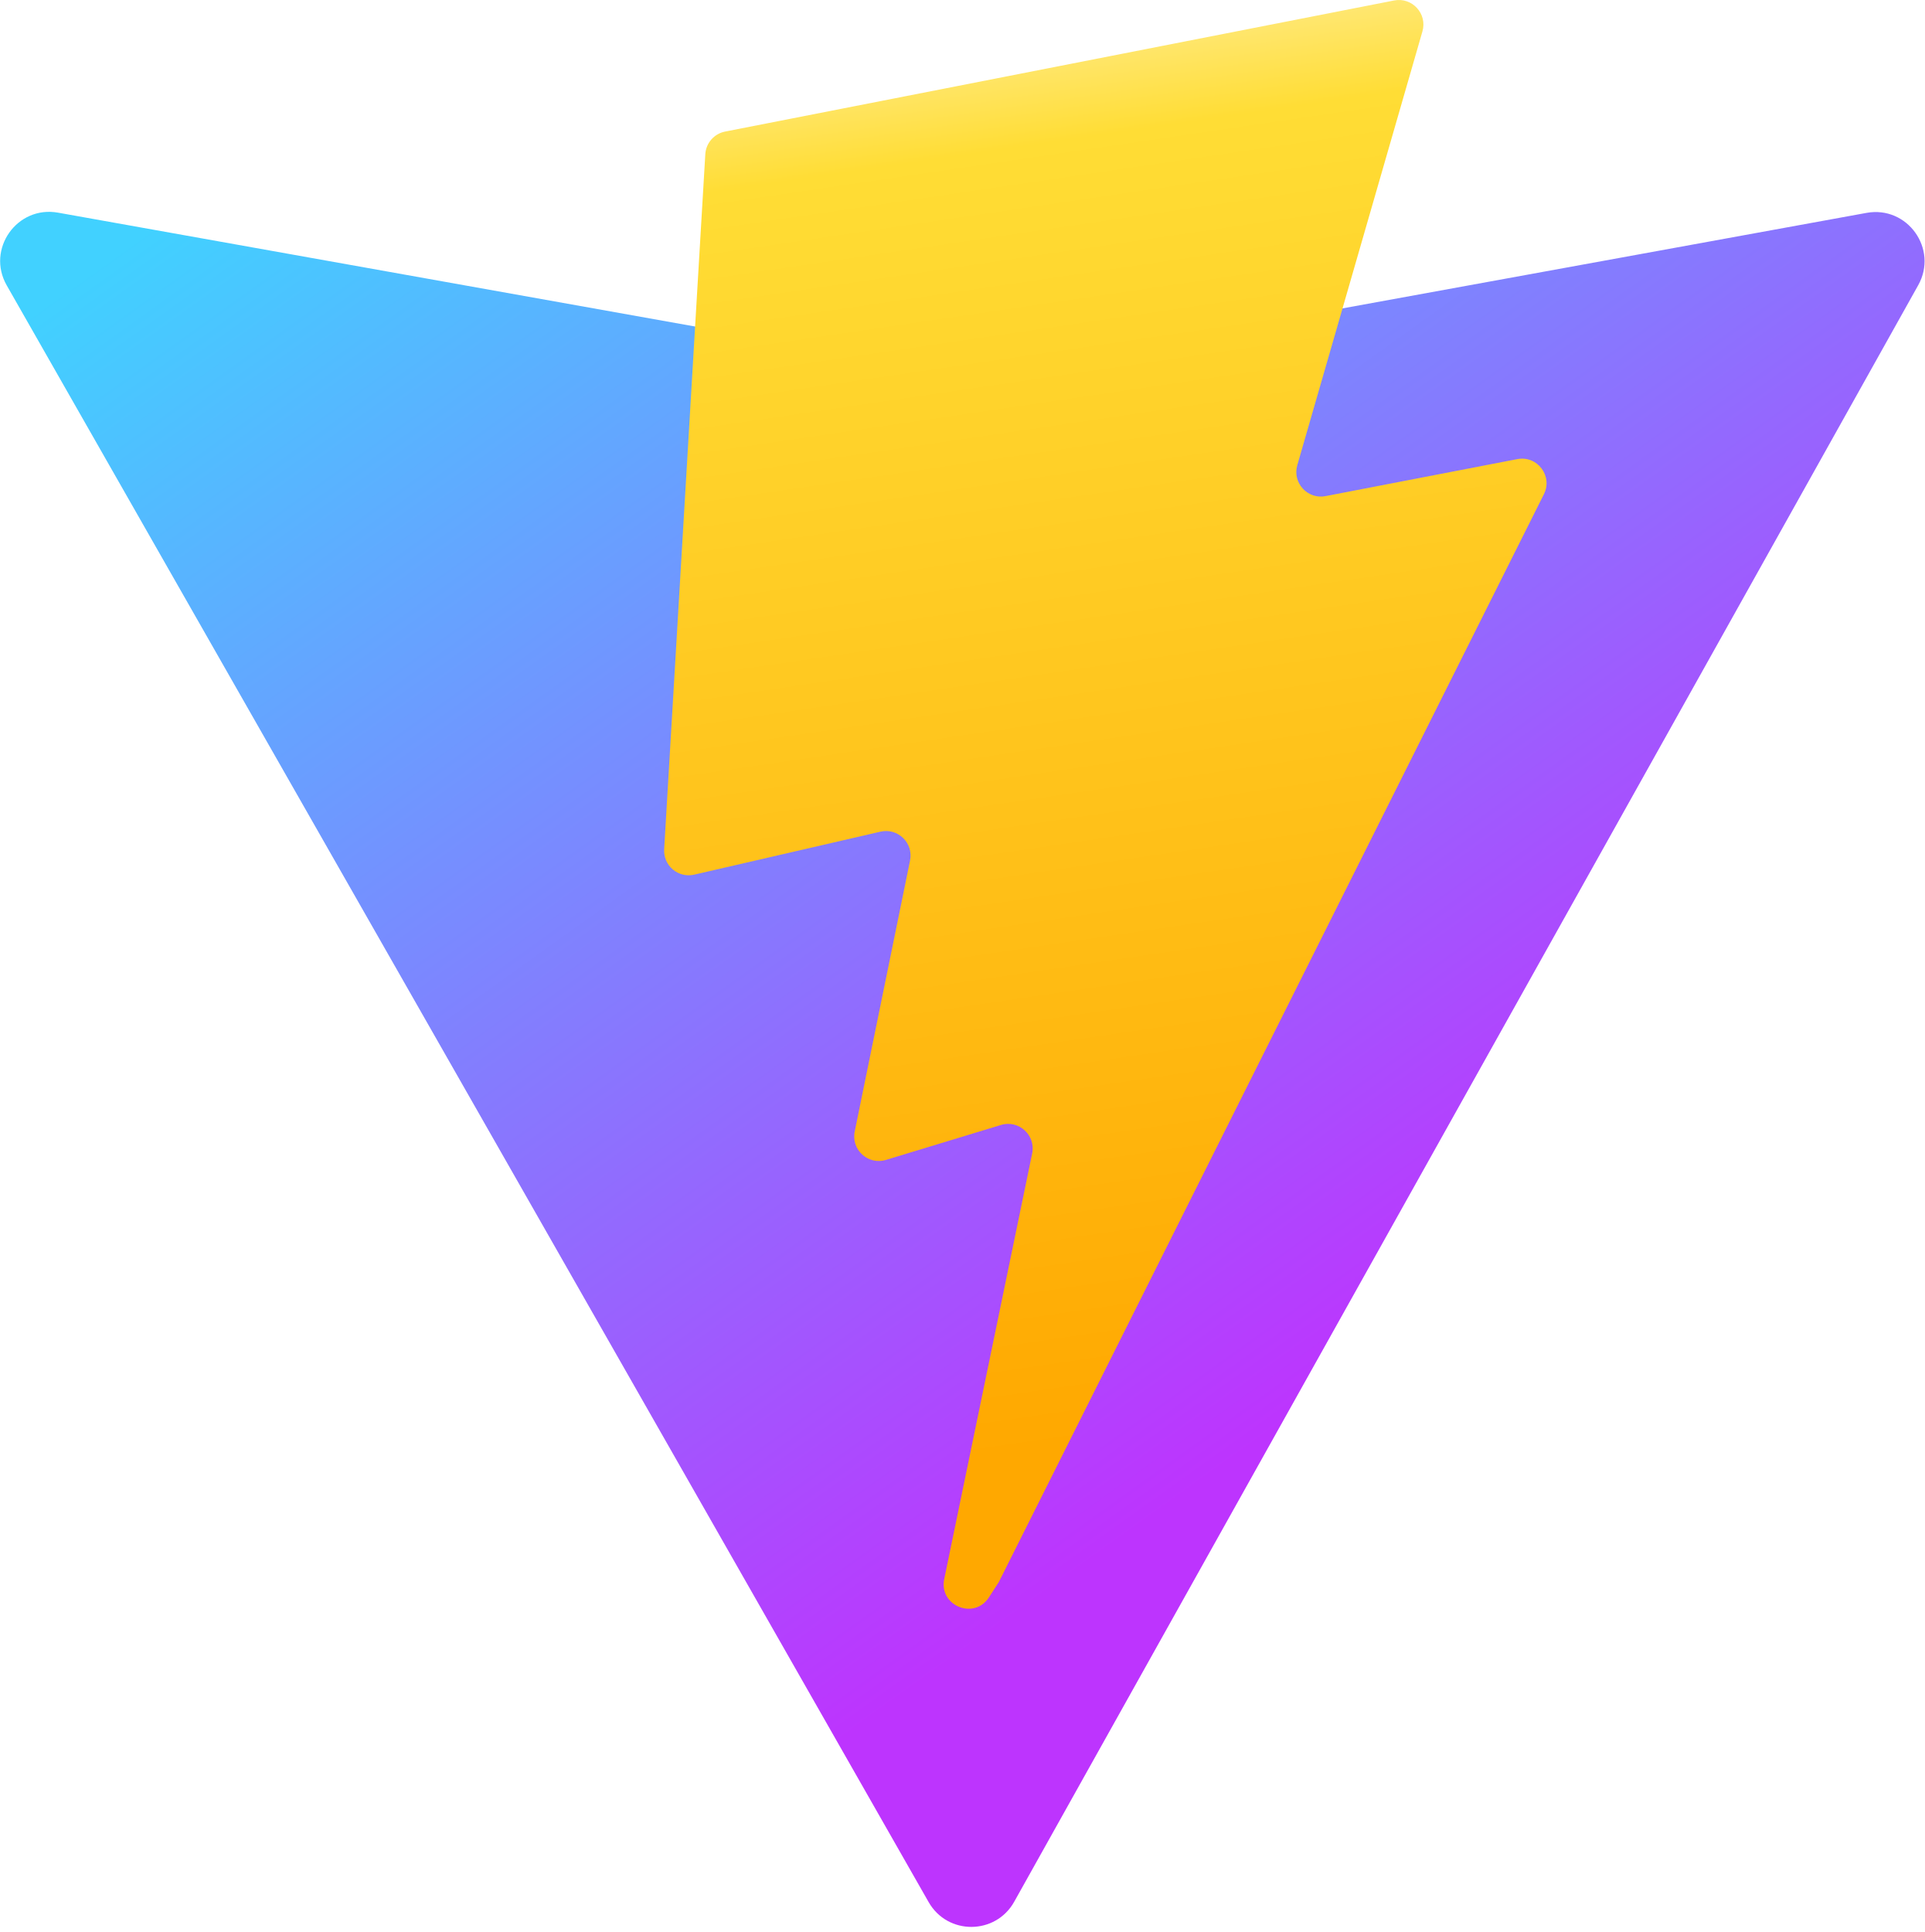
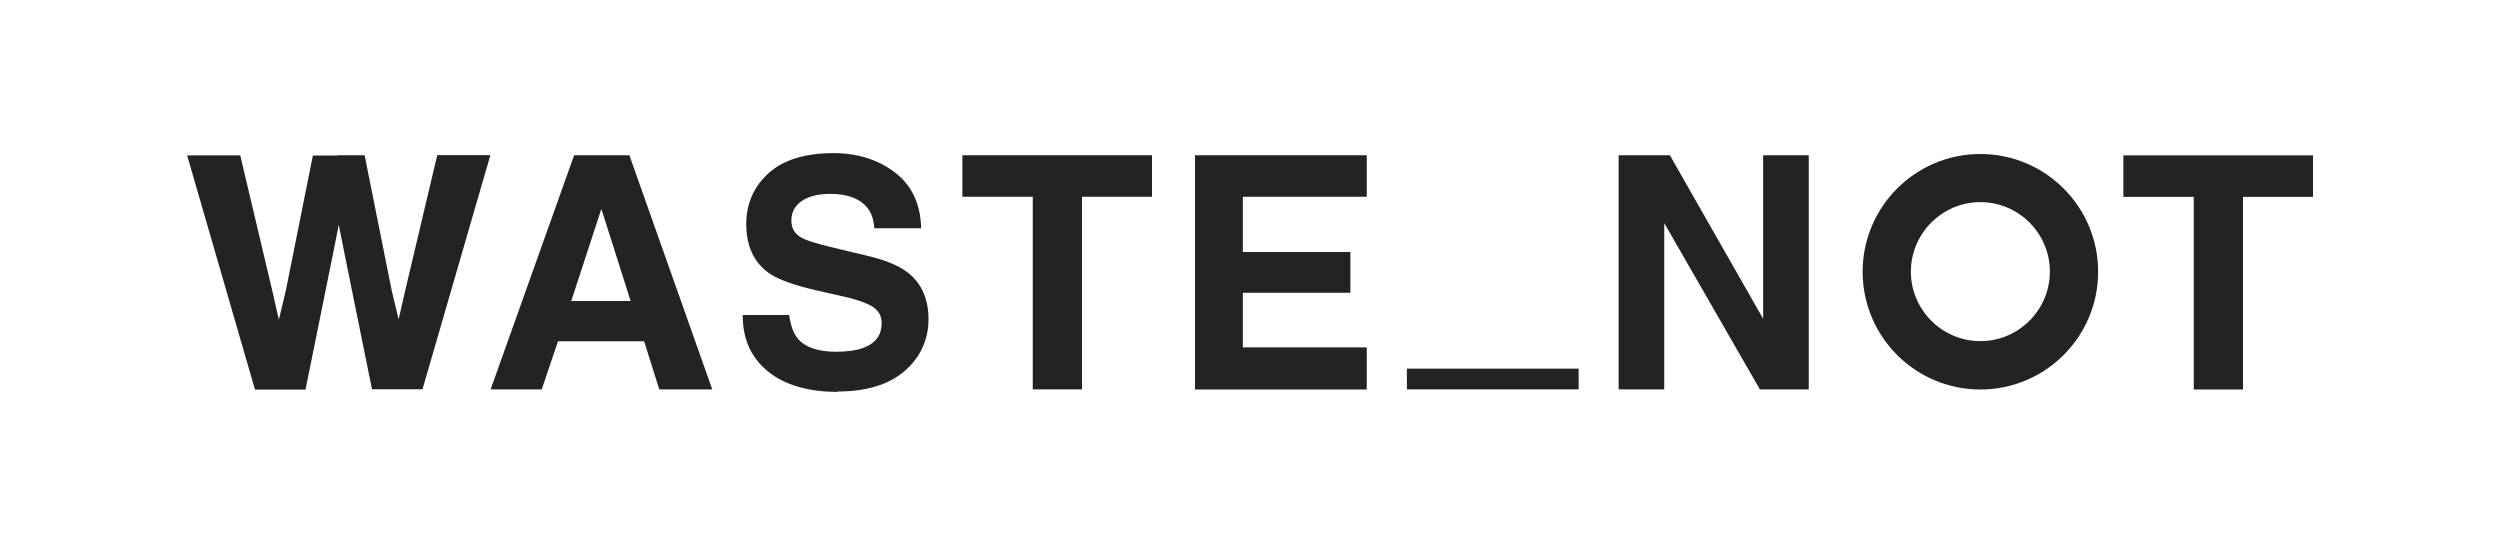
- <svg xmlns="http://www.w3.org/2000/svg" aria-hidden="true" role="img" class="iconify iconify--logos" width="31.88" height="32" preserveAspectRatio="xMidYMid meet" viewBox="0 0 256 257">
+ <svg xmlns="http://www.w3.org/2000/svg" id="logo" viewBox="0 0 200 43.62">
  <defs>
-     <linearGradient id="IconifyId1813088fe1fbc01fb466" x1="-.828%" x2="57.636%" y1="7.652%" y2="78.411%">
-       <stop offset="0%" stop-color="#41D1FF" />
-       <stop offset="100%" stop-color="#BD34FE" />
-     </linearGradient>
-     <linearGradient id="IconifyId1813088fe1fbc01fb467" x1="43.376%" x2="50.316%" y1="2.242%" y2="89.03%">
-       <stop offset="0%" stop-color="#FFEA83" />
-       <stop offset="8.333%" stop-color="#FFDD35" />
-       <stop offset="100%" stop-color="#FFA800" />
-     </linearGradient>
+     <style>
+       .cls-1 {
+         fill: #242323;
+       }
+     </style>
  </defs>
-   <path fill="url(#IconifyId1813088fe1fbc01fb466)" d="M255.153 37.938L134.897 252.976c-2.483 4.44-8.862 4.466-11.382.048L.875 37.958c-2.746-4.814 1.371-10.646 6.827-9.67l120.385 21.517a6.537 6.537 0 0 0 2.322-.004l117.867-21.483c5.438-.991 9.574 4.796 6.877 9.62Z" />
-   <path fill="url(#IconifyId1813088fe1fbc01fb467)" d="M185.432.063L96.44 17.501a3.268 3.268 0 0 0-2.634 3.014l-5.474 92.456a3.268 3.268 0 0 0 3.997 3.378l24.777-5.718c2.318-.535 4.413 1.507 3.936 3.838l-7.361 36.047c-.495 2.426 1.782 4.5 4.151 3.78l15.304-4.649c2.372-.72 4.652 1.36 4.15 3.788l-11.698 56.621c-.732 3.542 3.979 5.473 5.943 2.437l1.313-2.028l72.516-144.72c1.215-2.423-.88-5.186-3.54-4.672l-25.505 4.922c-2.396.462-4.435-1.77-3.759-4.114l16.646-57.705c.677-2.35-1.37-4.583-3.769-4.113Z" />
+   <path class="cls-1" d="M51.54,27.3h-6.9l-1.3,3.85h-4.09l6.68-18.73h4.42l6.63,18.73h-4.24l-1.21-3.85ZM50.45,24.08l-2.34-7.37-2.41,7.37h4.75Z" />
+   <g>
+     <path class="cls-1" d="M66.87,28.22c.89,0,1.6-.1,2.16-.29,1.05-.37,1.57-1.07,1.57-2.08,0-.59-.26-1.05-.78-1.38-.52-.32-1.34-.6-2.45-.84l-1.9-.43c-1.87-.42-3.16-.88-3.87-1.38-1.21-.83-1.81-2.12-1.81-3.89,0-1.61.58-2.94,1.75-4.01s2.89-1.6,5.15-1.6c1.89,0,3.51.5,4.84,1.5,1.34,1,2.04,2.46,2.1,4.37h-3.61c-.06-1.08-.54-1.85-1.41-2.3-.58-.3-1.31-.45-2.18-.45-.97,0-1.74.19-2.31.58s-.87.93-.87,1.63c0,.64.28,1.12.85,1.44.37.21,1.15.46,2.34.74l3.09.74c1.36.32,2.38.76,3.07,1.3,1.07.84,1.61,2.07,1.61,3.67s-.63,3-1.88,4.09c-1.25,1.08-3.03,1.63-5.32,1.63s-4.18-.53-5.52-1.6-2.01-2.54-2.01-4.4h3.58c.11.82.34,1.43.67,1.84.61.74,1.65,1.11,3.13,1.11Z" />
+     <path class="cls-1" d="M67.02,31.35c-2.35,0-4.22-.54-5.56-1.62-1.35-1.08-2.04-2.58-2.04-4.46v-.07h3.72v.06c.12.8.34,1.41.66,1.8.59.72,1.63,1.08,3.08,1.08.87,0,1.59-.1,2.13-.29,1.03-.37,1.52-1.02,1.52-2.01,0-.57-.24-1-.75-1.32-.51-.31-1.33-.59-2.43-.83l-1.9-.43c-1.87-.42-3.18-.89-3.9-1.39-1.22-.84-1.85-2.17-1.85-3.95,0-1.62.6-2.99,1.78-4.06,1.18-1.07,2.93-1.61,5.2-1.61,1.9,0,3.54.51,4.88,1.52,1.35,1.01,2.07,2.5,2.13,4.42v.07s-3.75,0-3.75,0v-.07c-.07-1.05-.53-1.8-1.38-2.24-.57-.29-1.29-.44-2.15-.44-.95,0-1.71.19-2.27.57-.55.37-.83.9-.83,1.57,0,.62.27,1.07.82,1.37.36.21,1.14.45,2.32.74l3.09.74c1.36.33,2.4.77,3.1,1.32,1.09.85,1.64,2.11,1.64,3.72s-.64,3.05-1.91,4.14c-1.26,1.09-3.07,1.64-5.36,1.64ZM59.56,25.35c.02,1.8.68,3.24,1.98,4.27,1.32,1.05,3.16,1.59,5.47,1.59s4.03-.54,5.27-1.61c1.23-1.07,1.86-2.42,1.86-4.03s-.53-2.78-1.58-3.61c-.68-.54-1.7-.97-3.04-1.29l-3.09-.74c-1.19-.28-1.99-.54-2.36-.75-.59-.33-.89-.83-.89-1.5,0-.72.3-1.29.9-1.69.59-.4,1.38-.6,2.35-.6.88,0,1.62.15,2.21.46.88.46,1.37,1.23,1.45,2.29h3.46c-.08-1.84-.78-3.27-2.07-4.24-1.32-.99-2.93-1.49-4.8-1.49-2.24,0-3.95.53-5.1,1.58-1.15,1.04-1.73,2.37-1.73,3.95,0,1.73.6,3.02,1.78,3.83.7.49,2,.95,3.85,1.37l1.9.43c1.12.24,1.95.53,2.47.85.54.34.81.82.81,1.44,0,1.04-.55,1.77-1.62,2.15-.56.2-1.29.3-2.18.3-1.49,0-2.57-.38-3.19-1.13-.33-.4-.56-1.01-.68-1.81h-3.45Z" />
+   </g>
+   <path class="cls-1" d="M92.16,12.42v3.32h-5.6v15.41h-3.94v-15.41h-5.63v-3.32h15.17Z" />
+   <path class="cls-1" d="M108.03,23.42h-8.6v4.37h9.91v3.37h-13.74V12.42h13.74v3.32h-9.91v4.42h8.6v3.25Z" />
+   <path class="cls-1" d="M144.7,31.15h-3.91l-7.65-13.3v13.3h-3.65V12.42h4.1l7.46,13.08v-13.08h3.65v18.73Z" />
+   <path class="cls-1" d="M185.04,12.43v3.32h-5.6v15.41h-3.94v-15.41h-5.63v-3.32h15.17Z" />
+   <path class="cls-1" d="M158.43,16.17c3.07,0,5.56,2.5,5.56,5.56s-2.5,5.56-5.56,5.56-5.56-2.5-5.56-5.56,2.5-5.56,5.56-5.56M158.43,12.32c-5.2,0-9.42,4.22-9.42,9.42s4.22,9.42,9.42,9.42,9.42-4.22,9.42-9.42-4.22-9.42-9.42-9.42h0Z" />
+   <rect class="cls-1" x="112.55" y="29.49" width="13.74" height="1.66" />
+   <g>
+     <path class="cls-1" d="M27.14,17.79l-.5,2.52-2.2,10.86h-4.04s-5.43-18.74-5.43-18.74h4.25l2.54,10.73.55,2.41.56-2.34,2.16-10.79h2.13" />
+     <path class="cls-1" d="M27.04,12.42h2.13s2.16,10.79,2.16,10.79l.56,2.34.55-2.41,2.54-10.73h4.25s-5.43,18.73-5.43,18.73h-4.04s-2.2-10.85-2.2-10.85l-.5-2.52" />
+   </g>
</svg>
